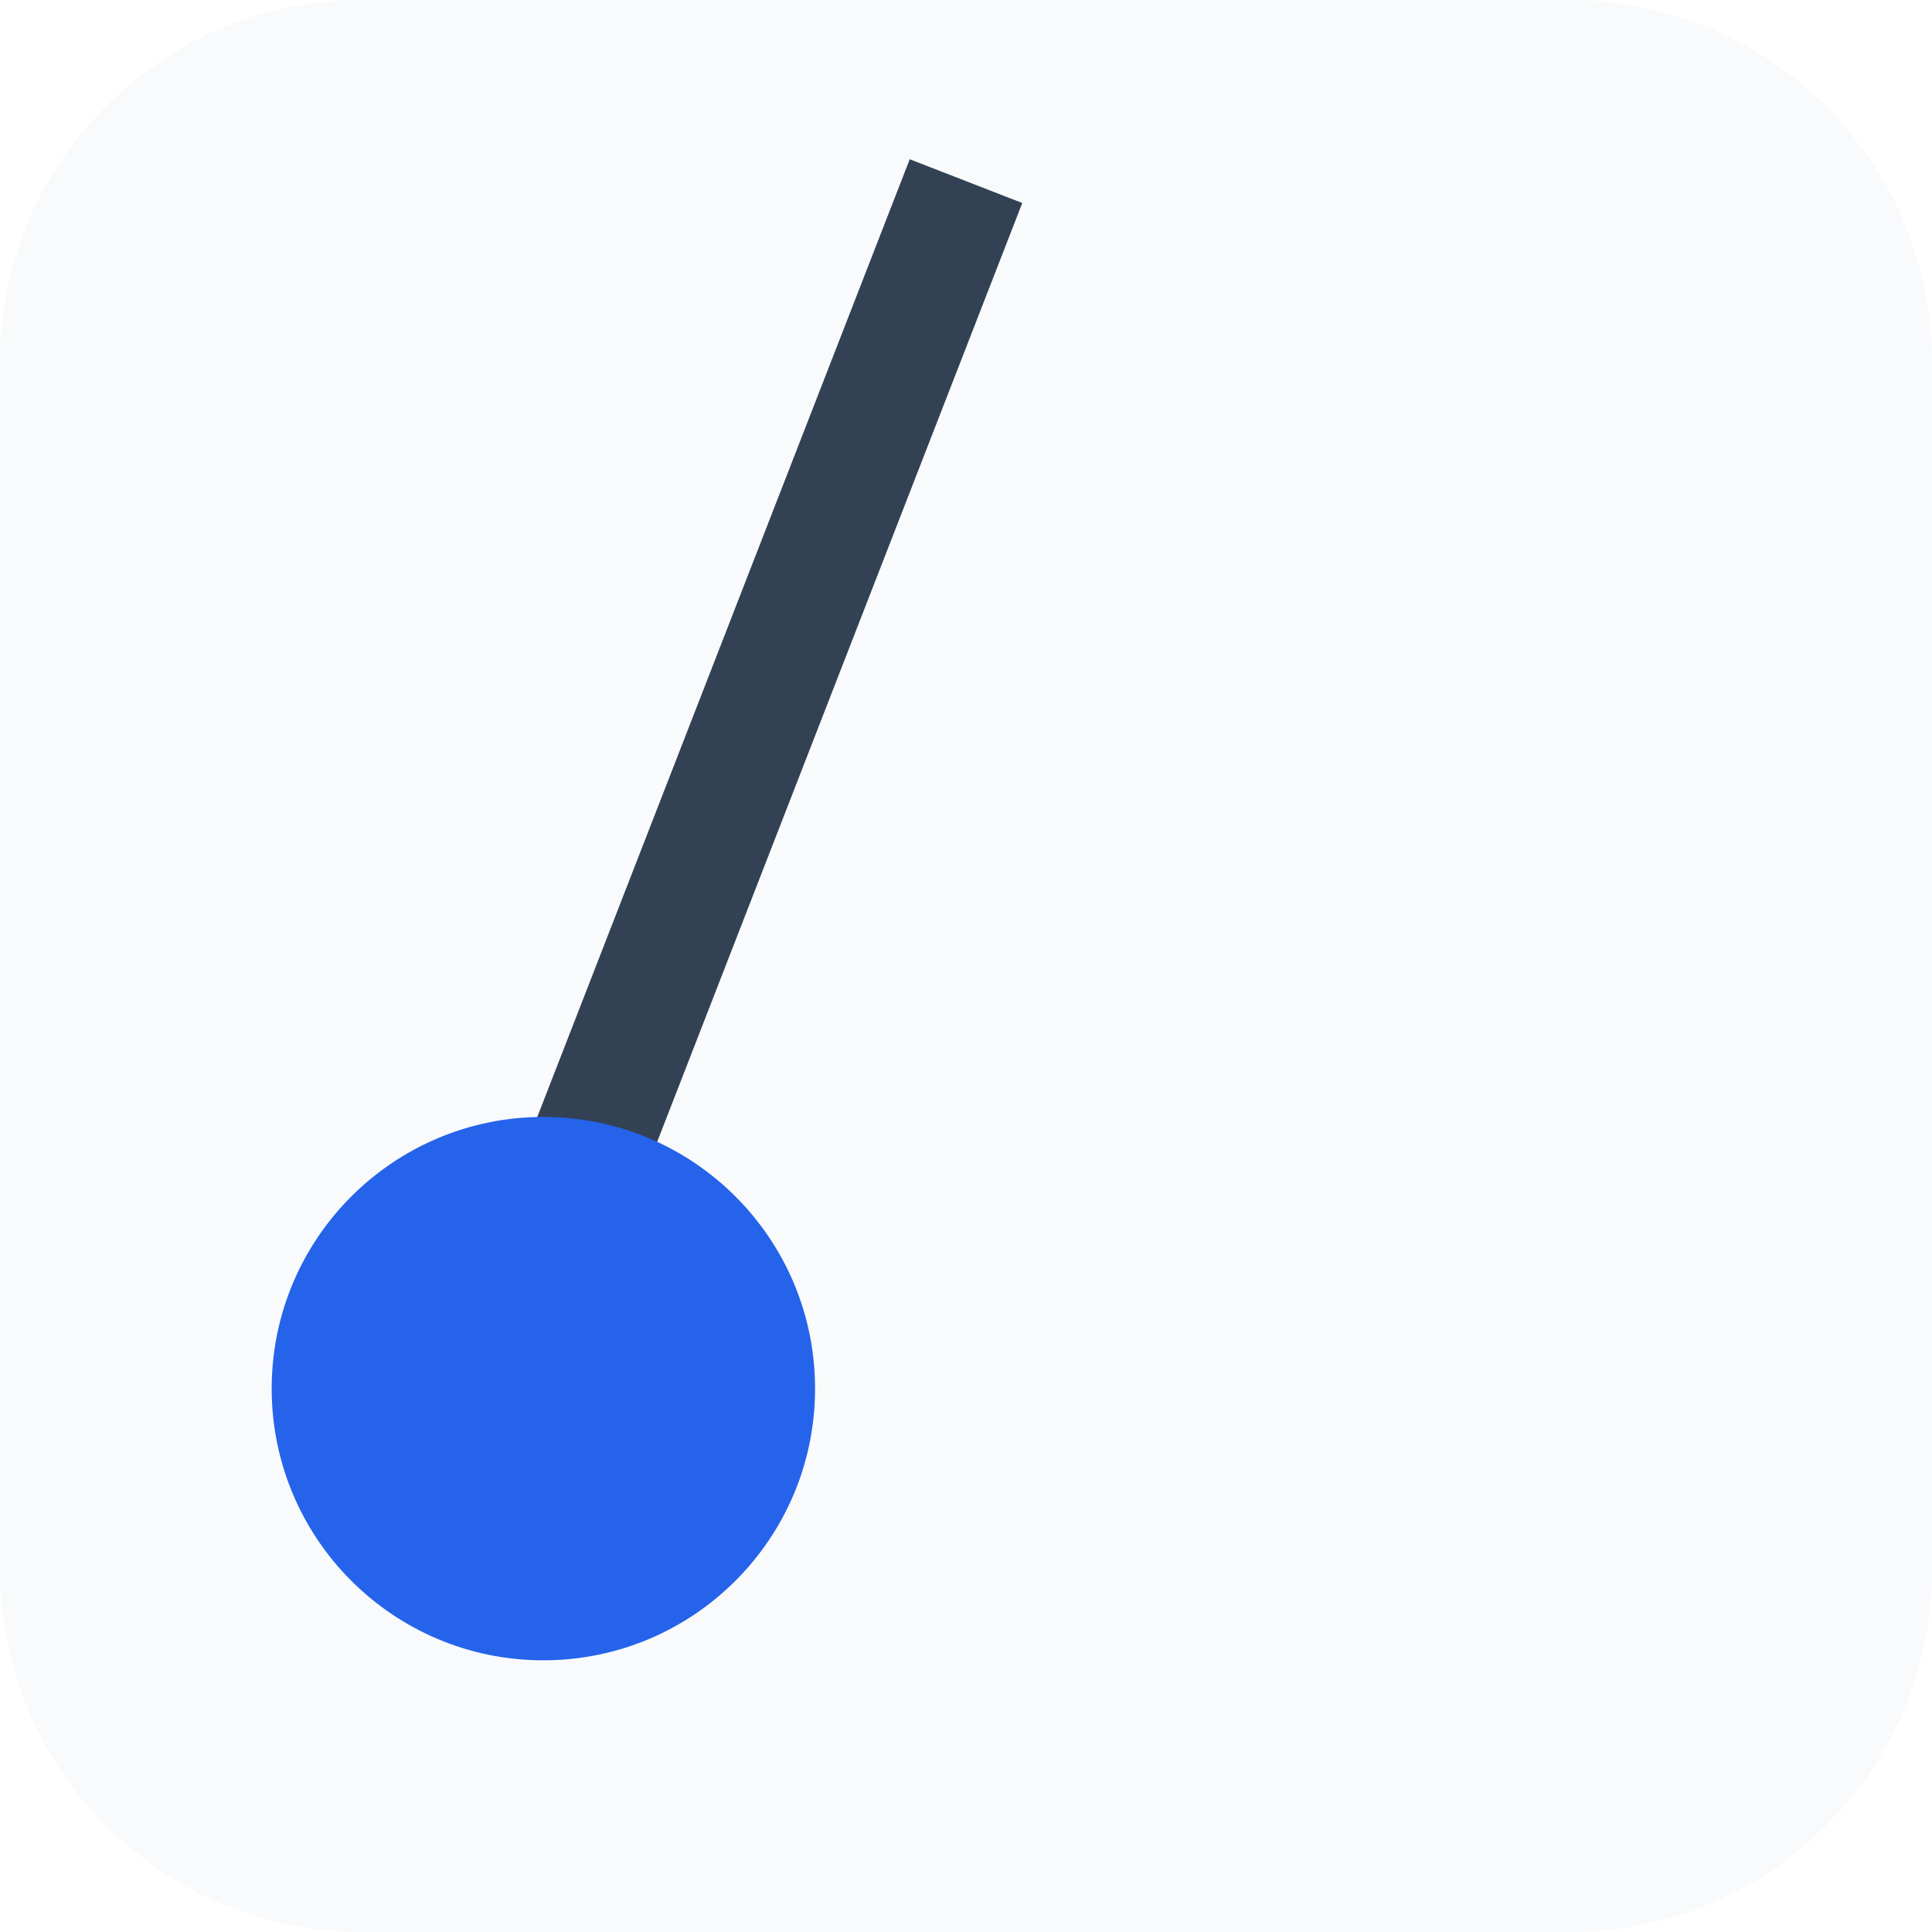
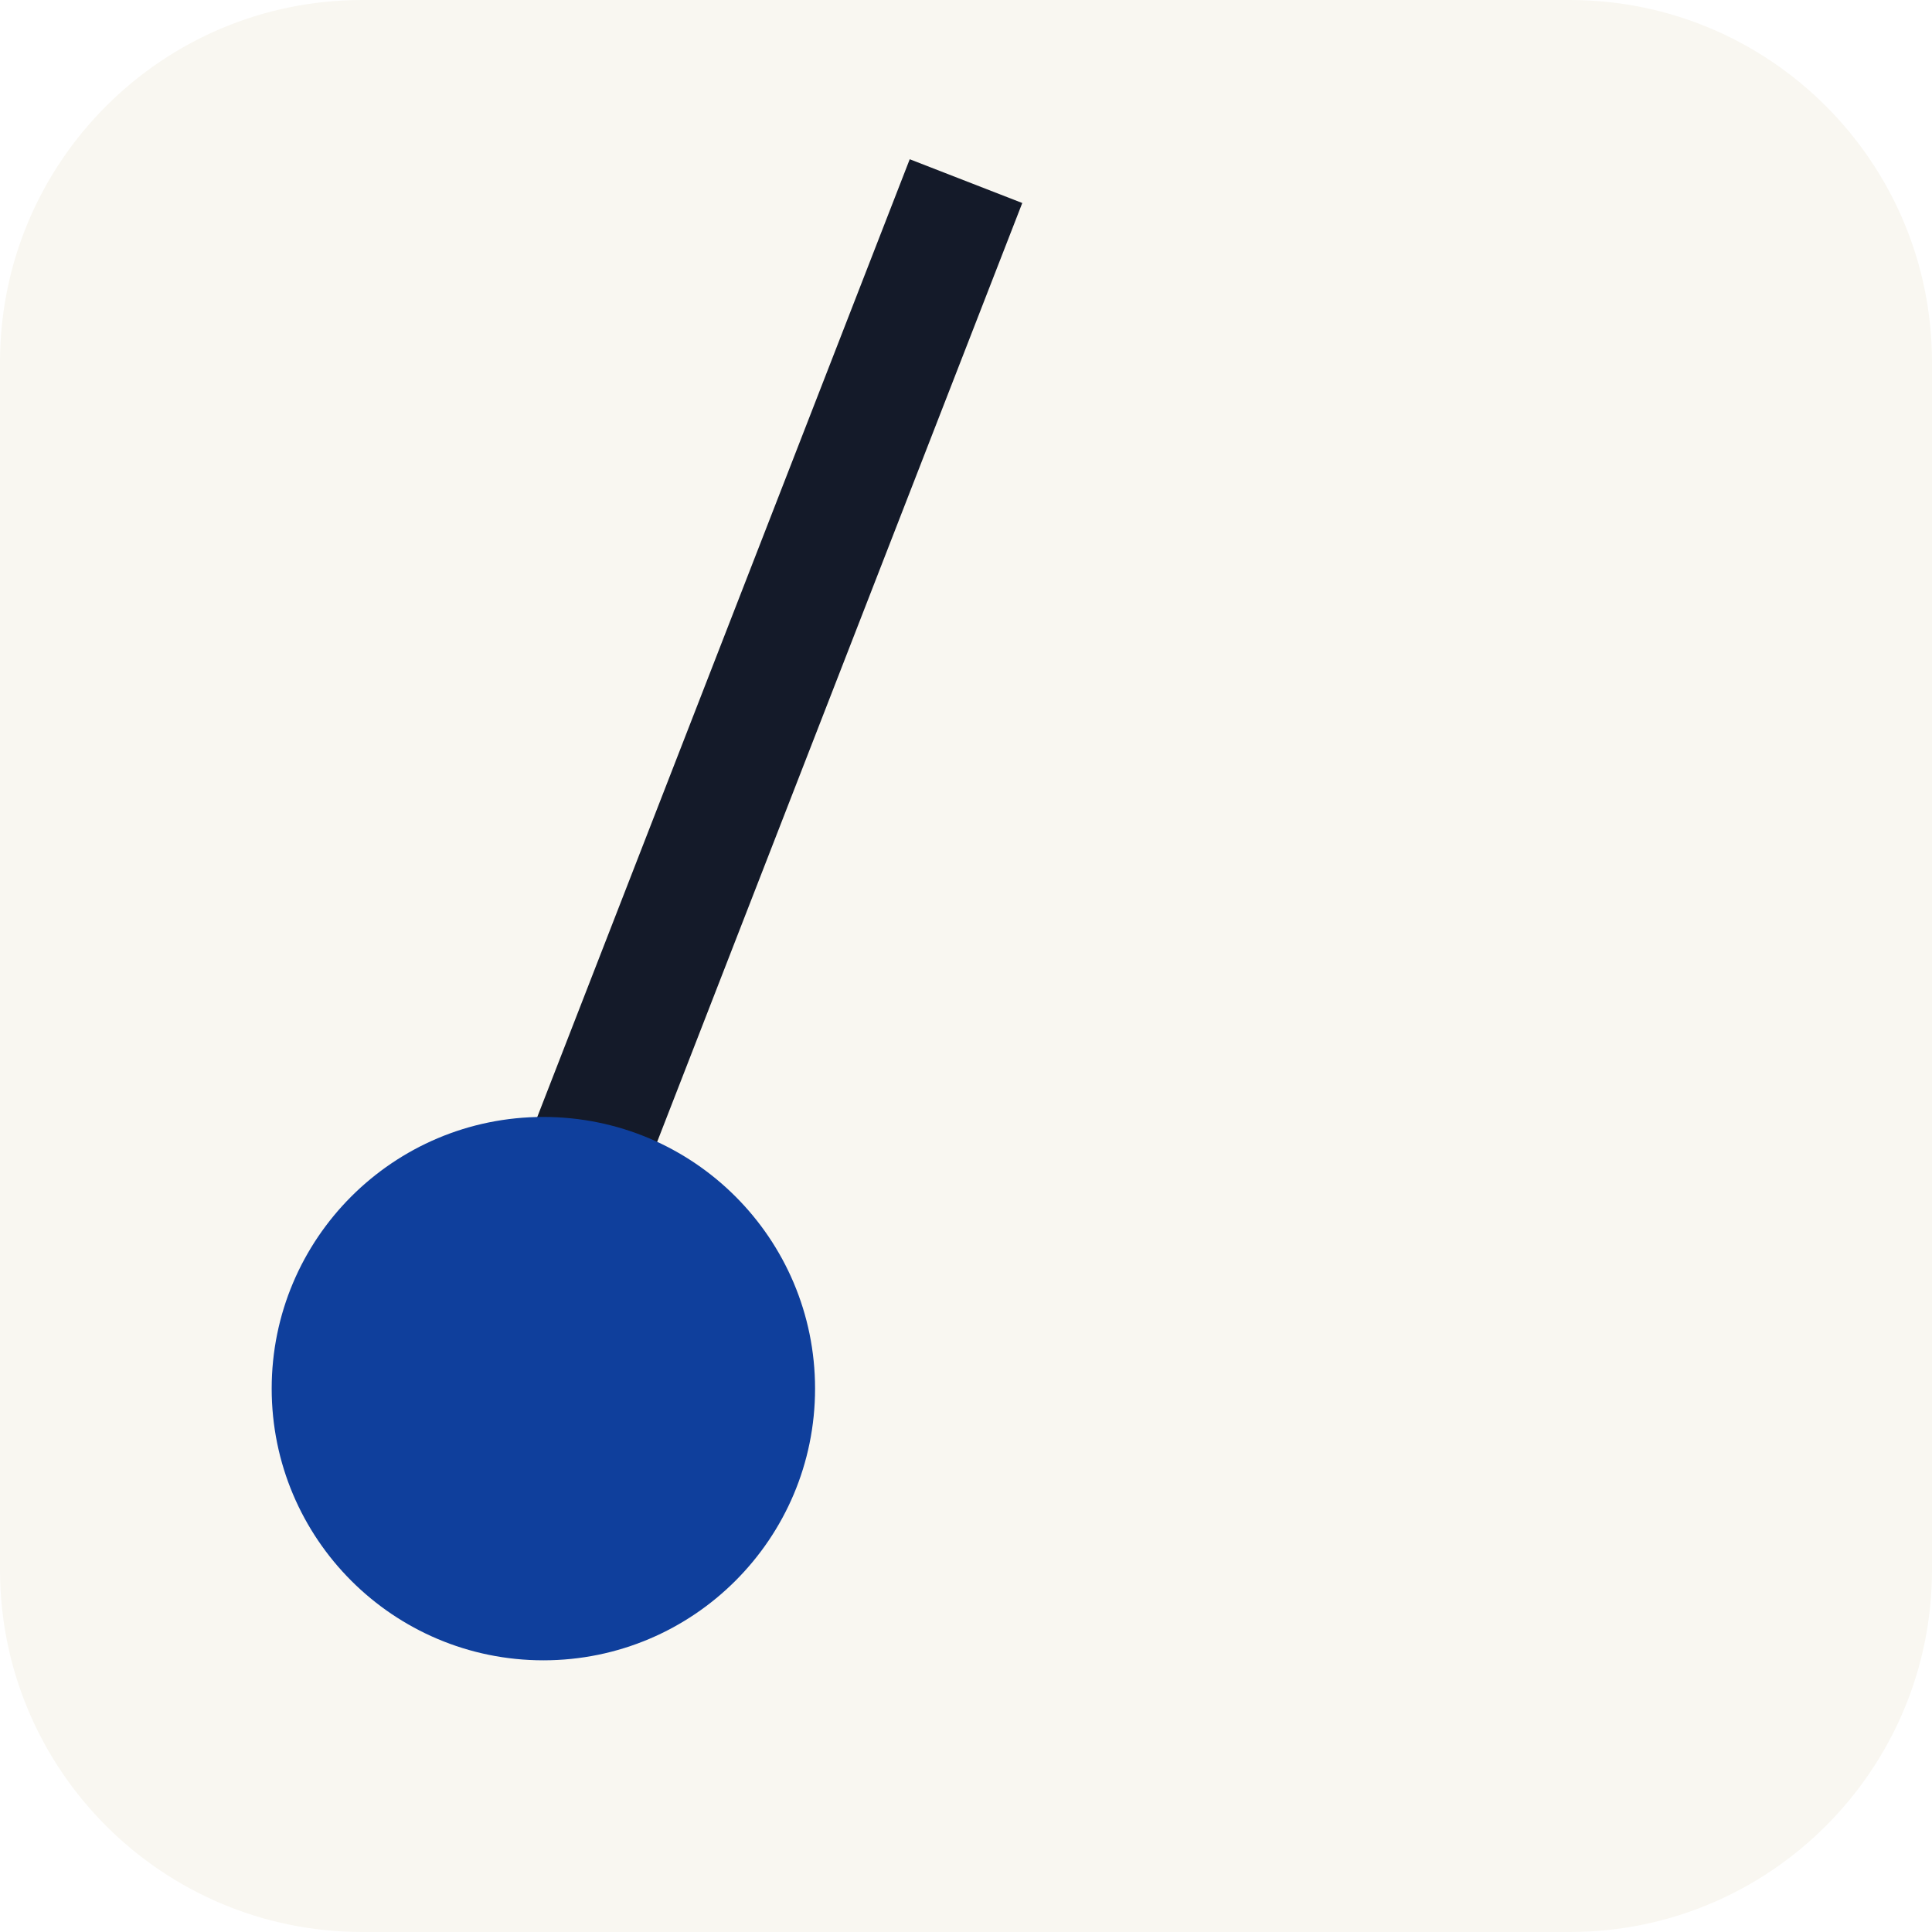
<svg xmlns="http://www.w3.org/2000/svg" viewBox="0 0 32 32">
-   <rect width="32" height="32" rx="6" fill="#f8fafc" />
-   <line x1="16" y1="3" x2="9" y2="21" stroke="#334155" stroke-width="2" />
-   <circle cx="9" cy="23" r="4.5" fill="#2563eb" />
+   <rect width="32" height="32" rx="6" fill="#f9f7f1" />
+   <line x1="16" y1="3" x2="9" y2="21" stroke="#141a29" stroke-width="2" />
+   <circle cx="9" cy="23" r="4.5" fill="#0f3f9c" />
</svg>
